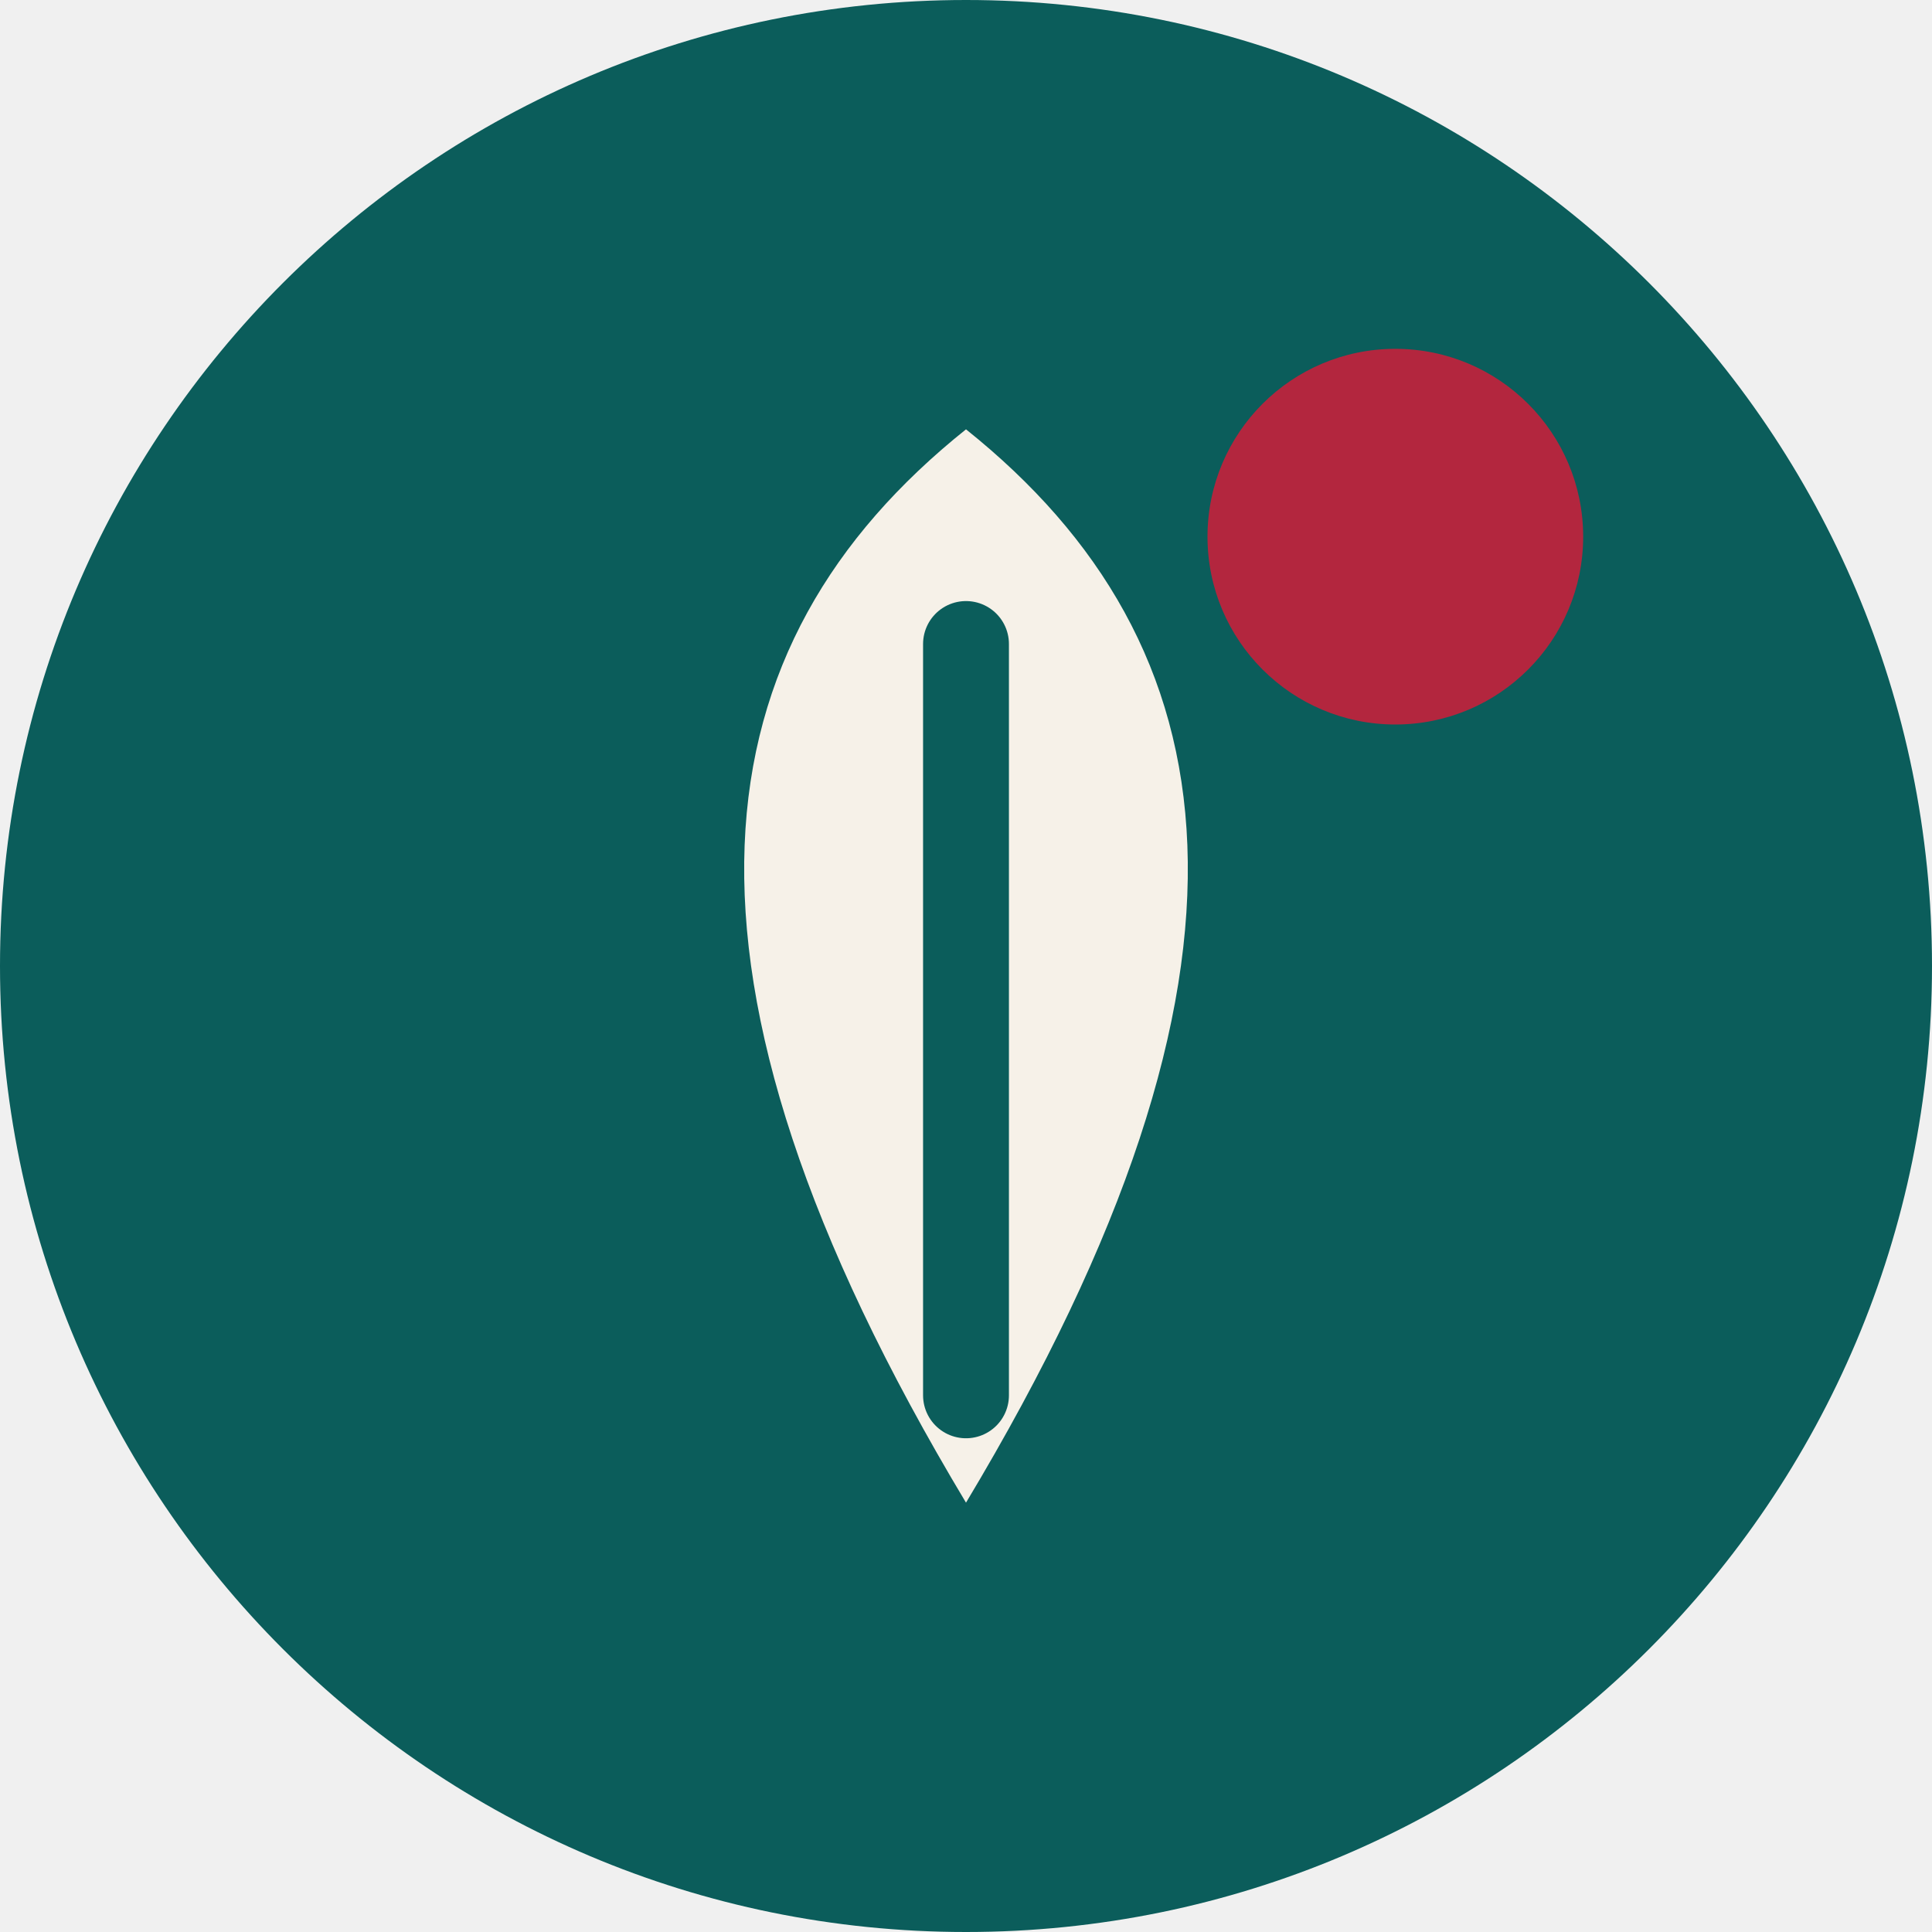
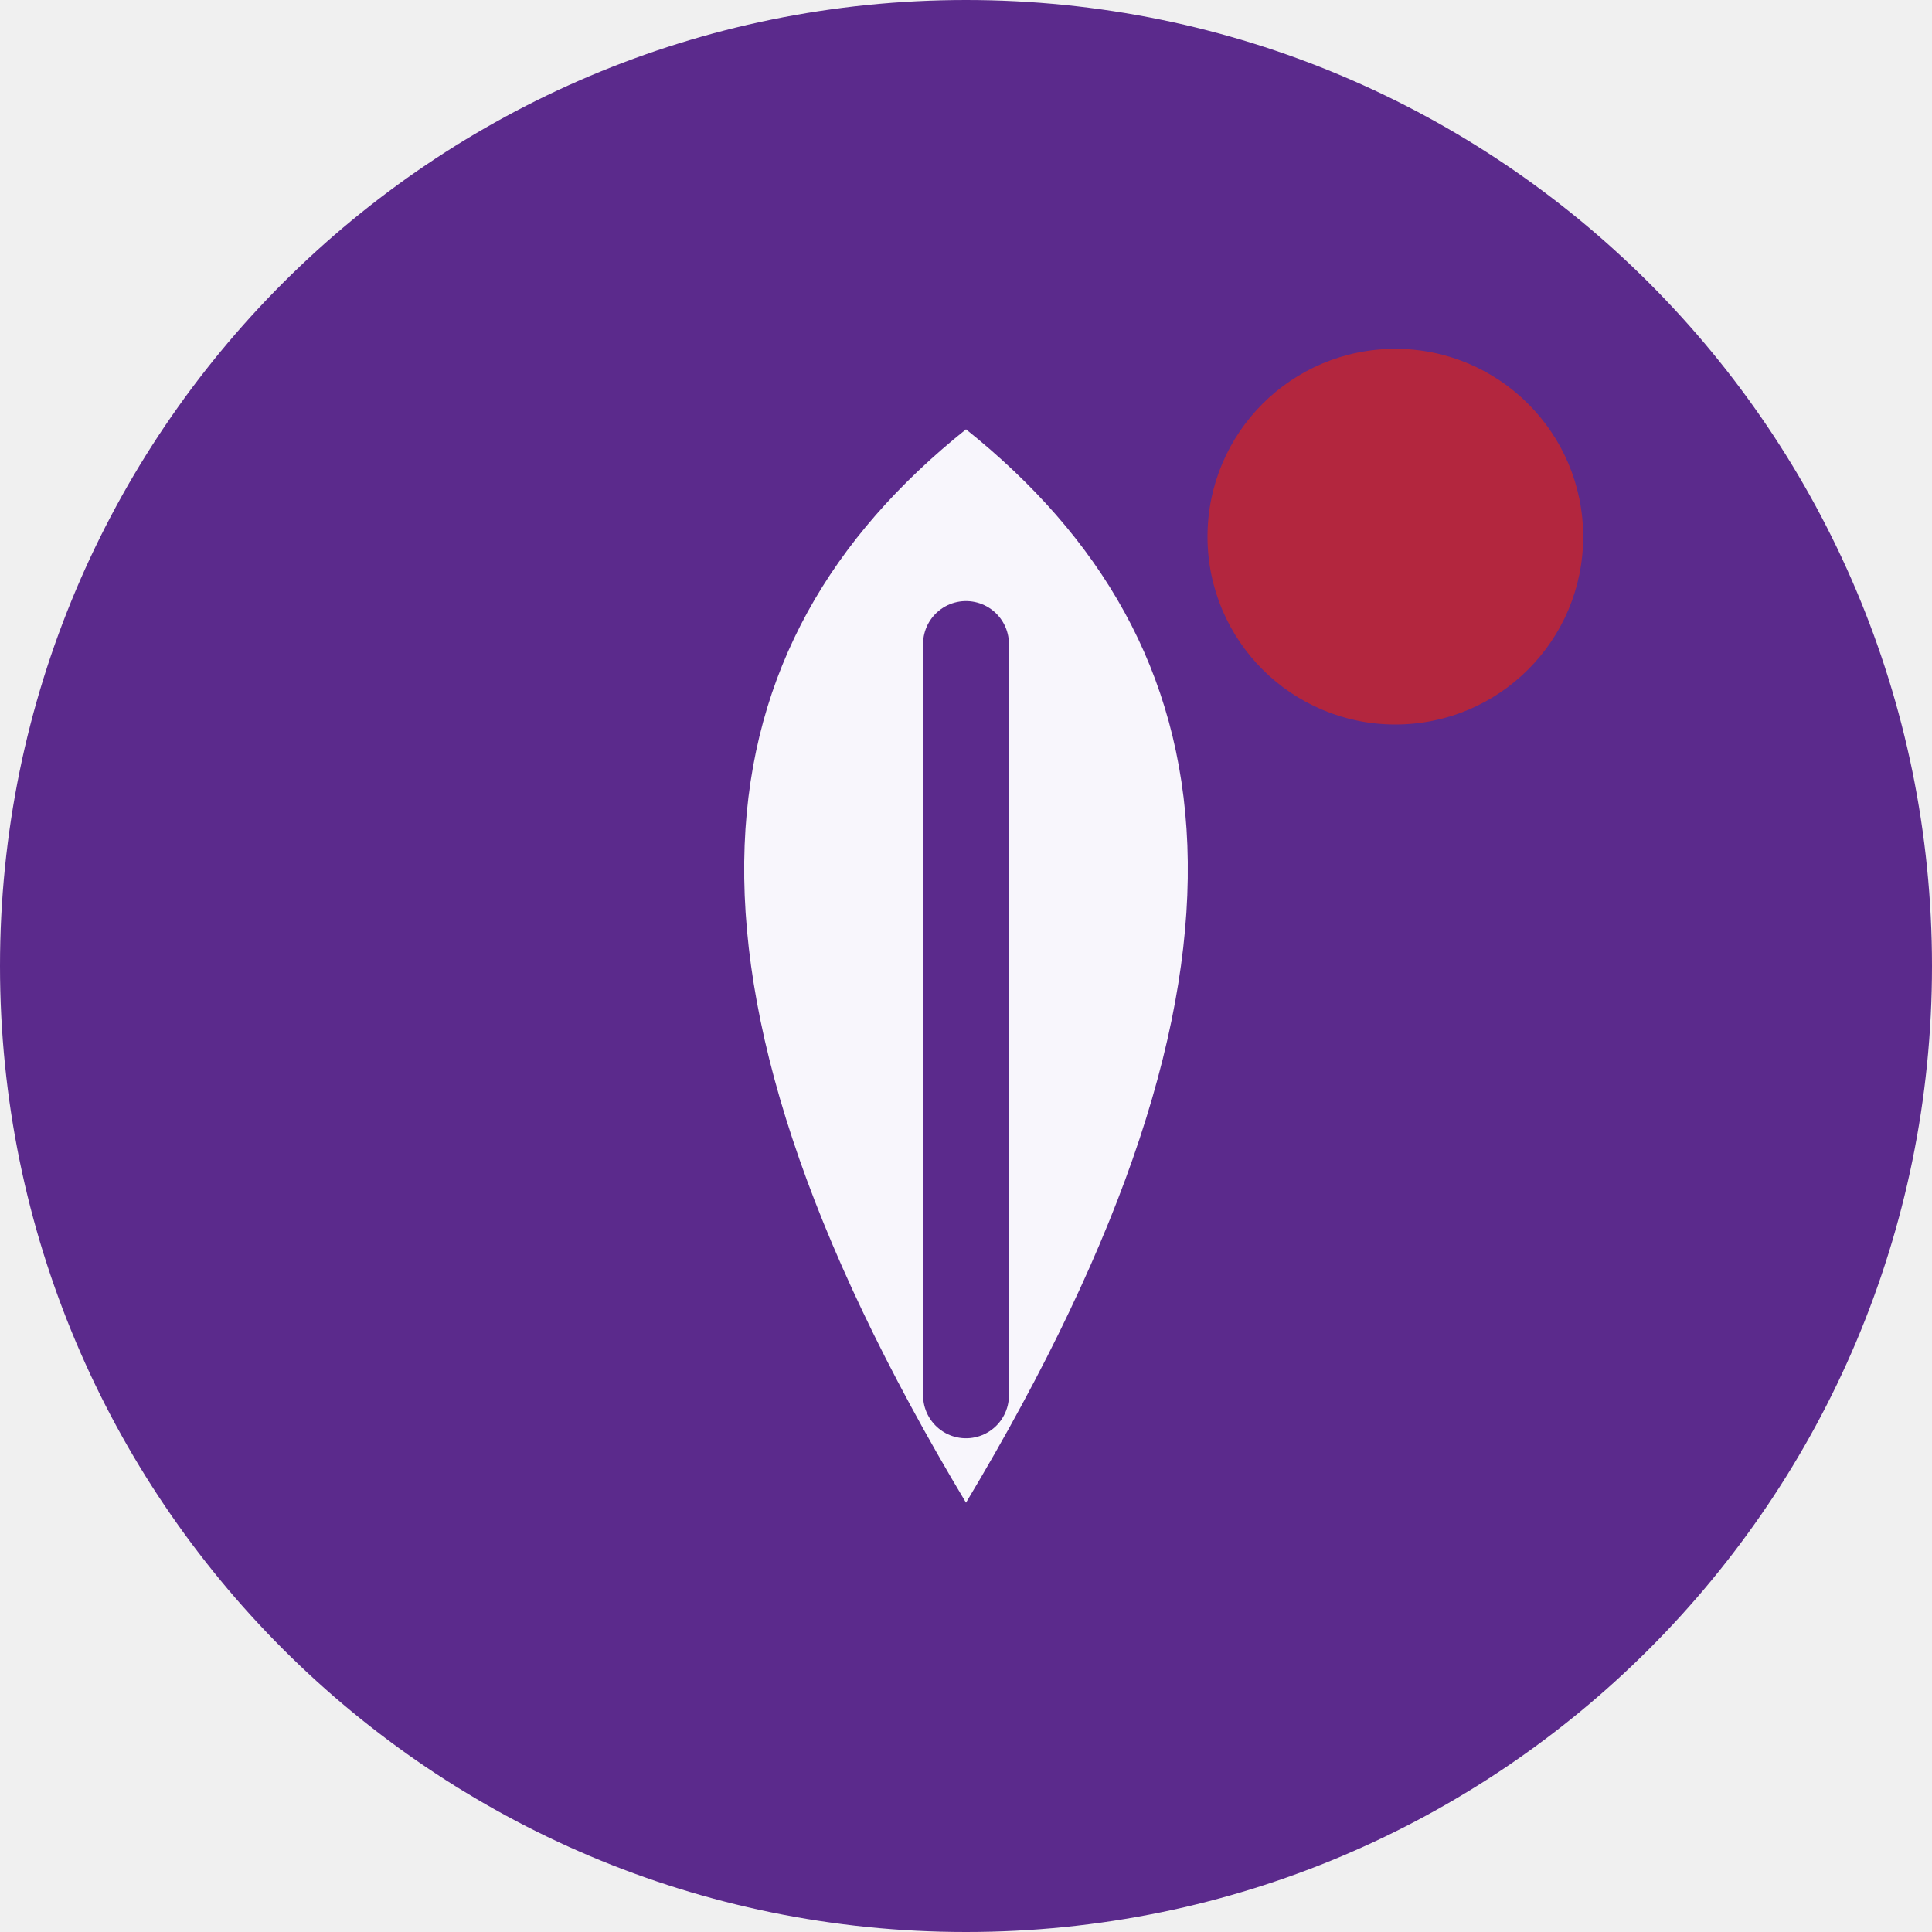
<svg xmlns="http://www.w3.org/2000/svg" width="36" height="36" viewBox="0 0 36 36" fill="none">
  <g clip-path="url(#clip0_93_2267)">
-     <path d="M18 36C27.941 36 36 27.941 36 18C36 8.059 27.941 0 18 0C8.059 0 0 8.059 0 18C0 27.941 8.059 36 18 36Z" fill="#0B5D5B" />
-     <path d="M18 8C23 12 24 18 18 28C12 18 13 12 18 8Z" fill="#F6F1E8" />
-     <path d="M18 12V26" stroke-width="1.6" stroke-linecap="round" stroke="#0B5D5B" />
+     <path d="M18 36C27.941 36 36 27.941 36 18C36 8.059 27.941 0 18 0C8.059 0 0 8.059 0 18C0 27.941 8.059 36 18 36Z" fill="#5b2a8c" />
+     <path d="M18 8C23 12 24 18 18 28C12 18 13 12 18 8Z" fill="#f8f6fc" />
+     <path d="M18 12V26" stroke-width="1.6" stroke-linecap="round" stroke="#5b2a8c" />
    <path d="M26 13.5C27.933 13.5 29.5 11.933 29.5 10C29.5 8.067 27.933 6.5 26 6.5C24.067 6.5 22.5 8.067 22.5 10C22.5 11.933 24.067 13.5 26 13.5Z" fill="#B3263E" />
  </g>
  <defs>
    <clipPath id="clip0_93_2267">
      <rect width="36" height="36" fill="white" />
    </clipPath>
  </defs>
</svg>
